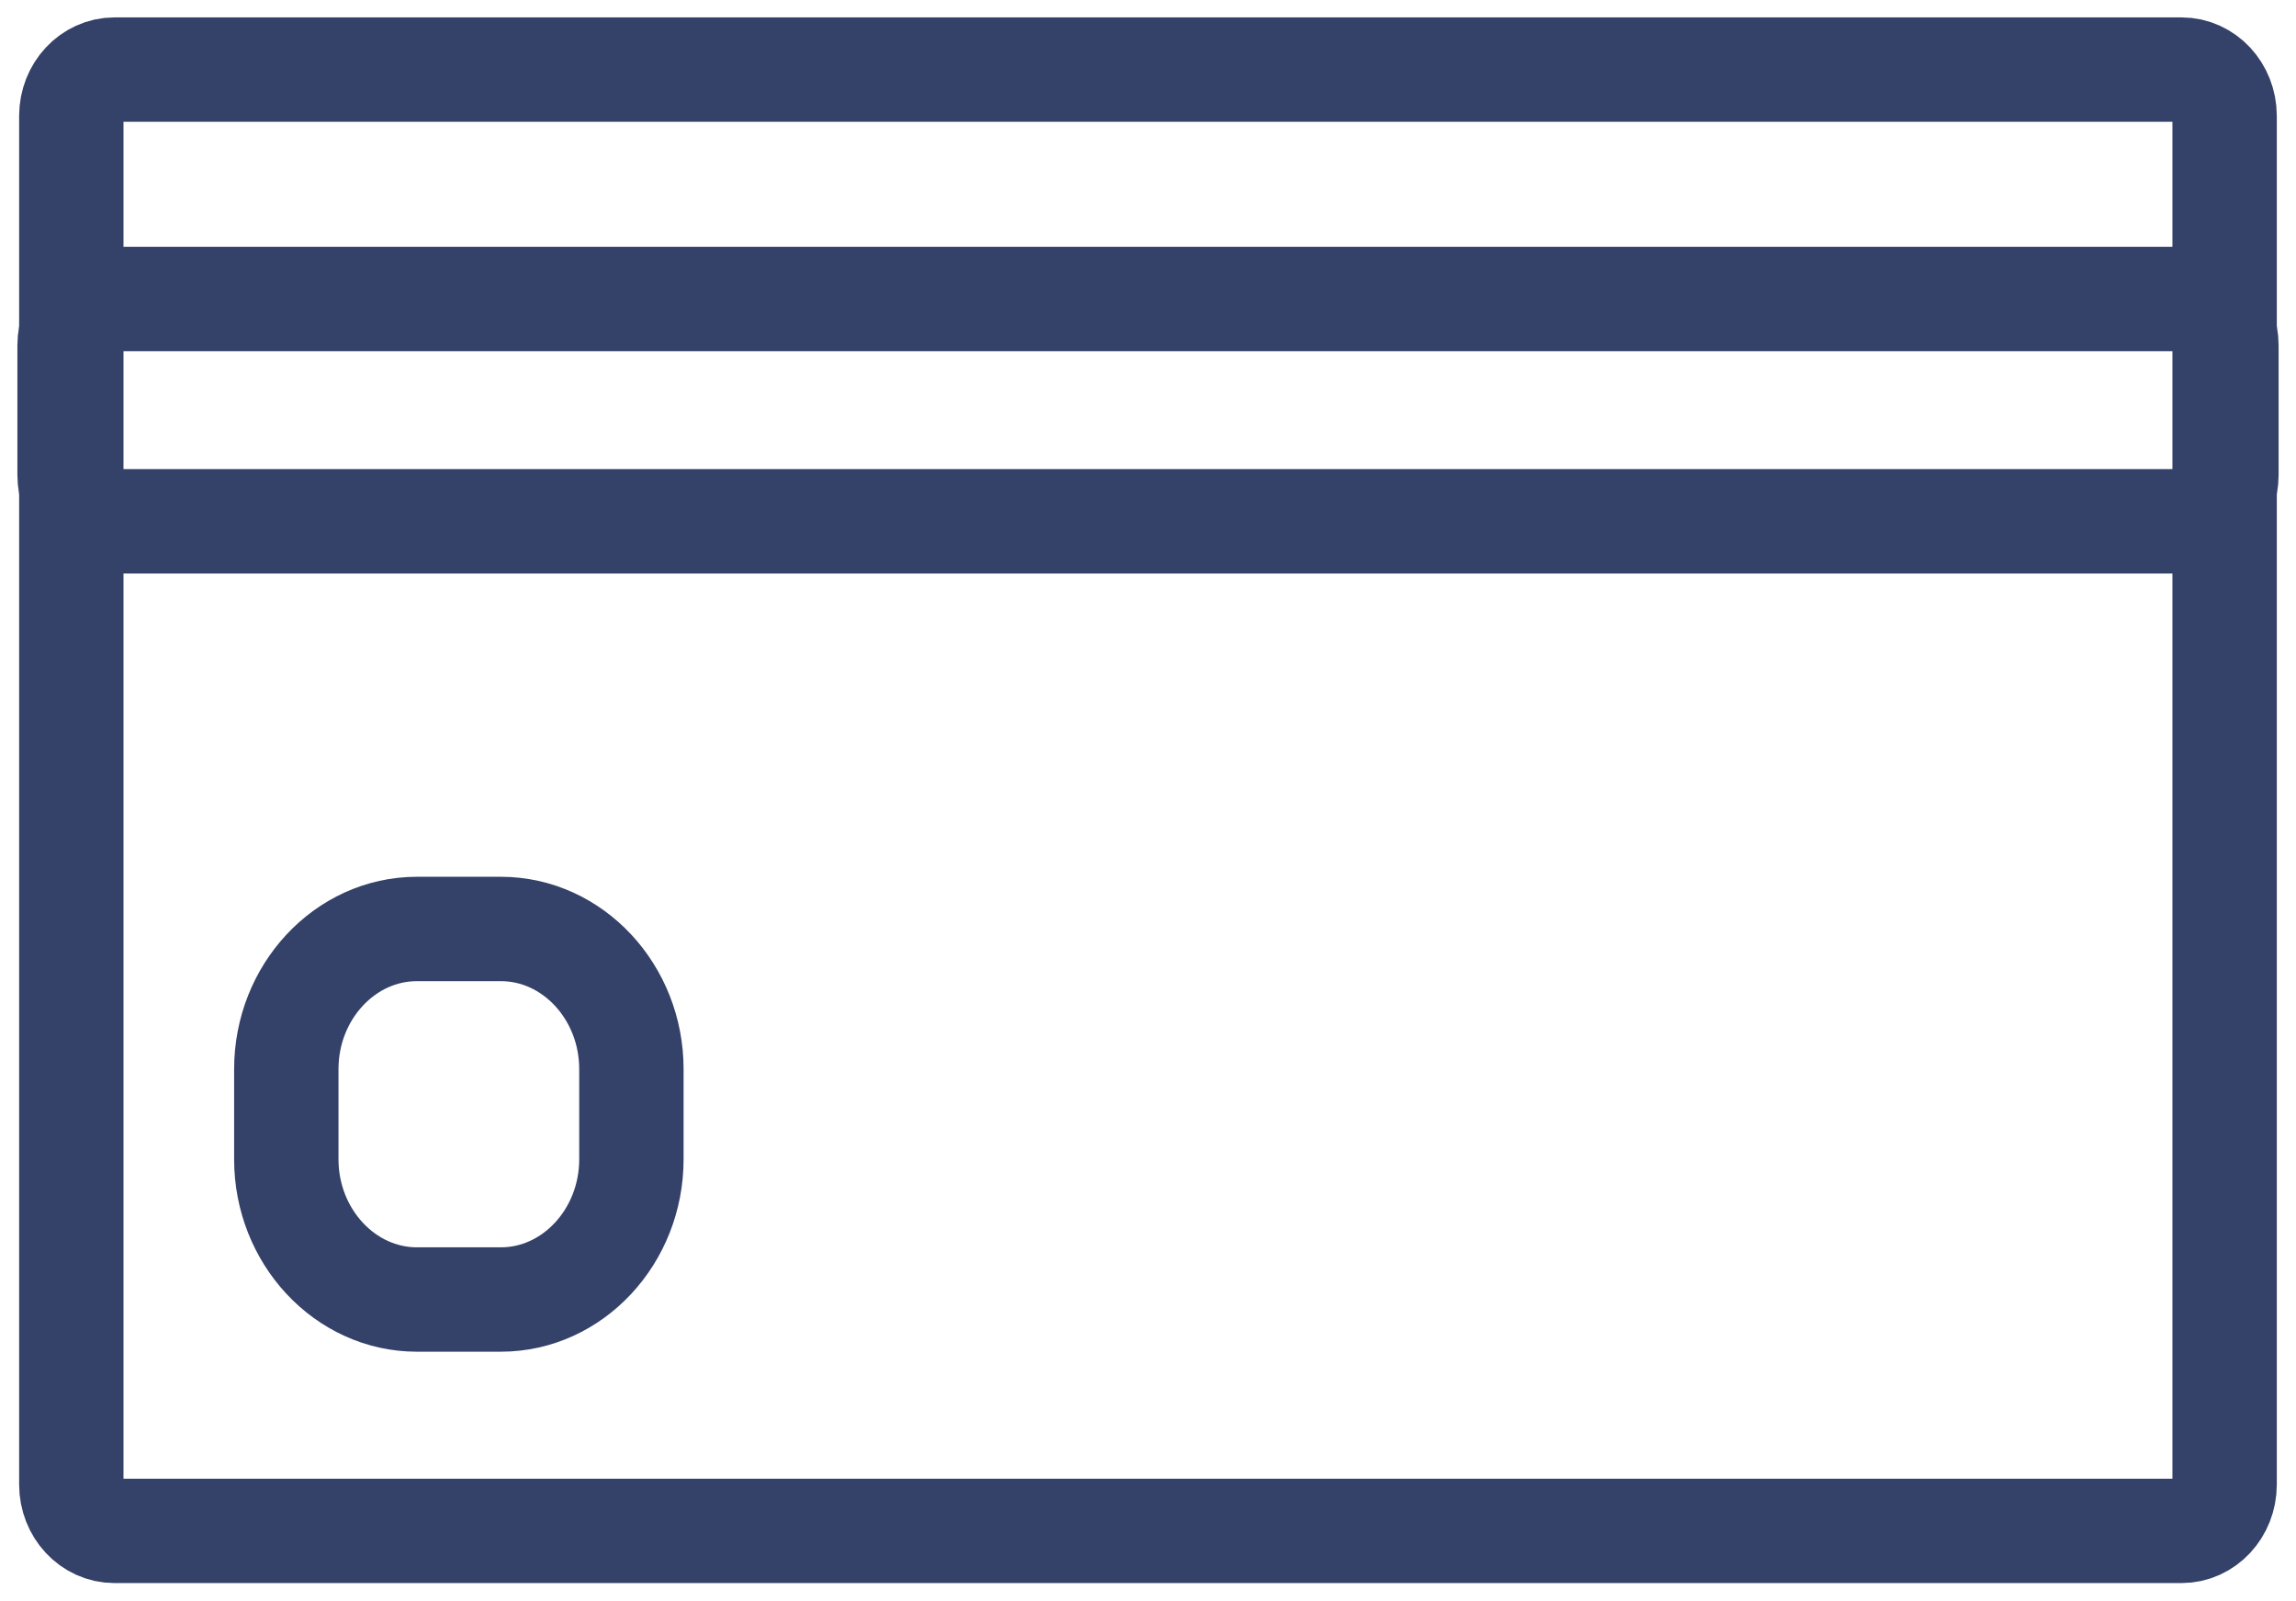
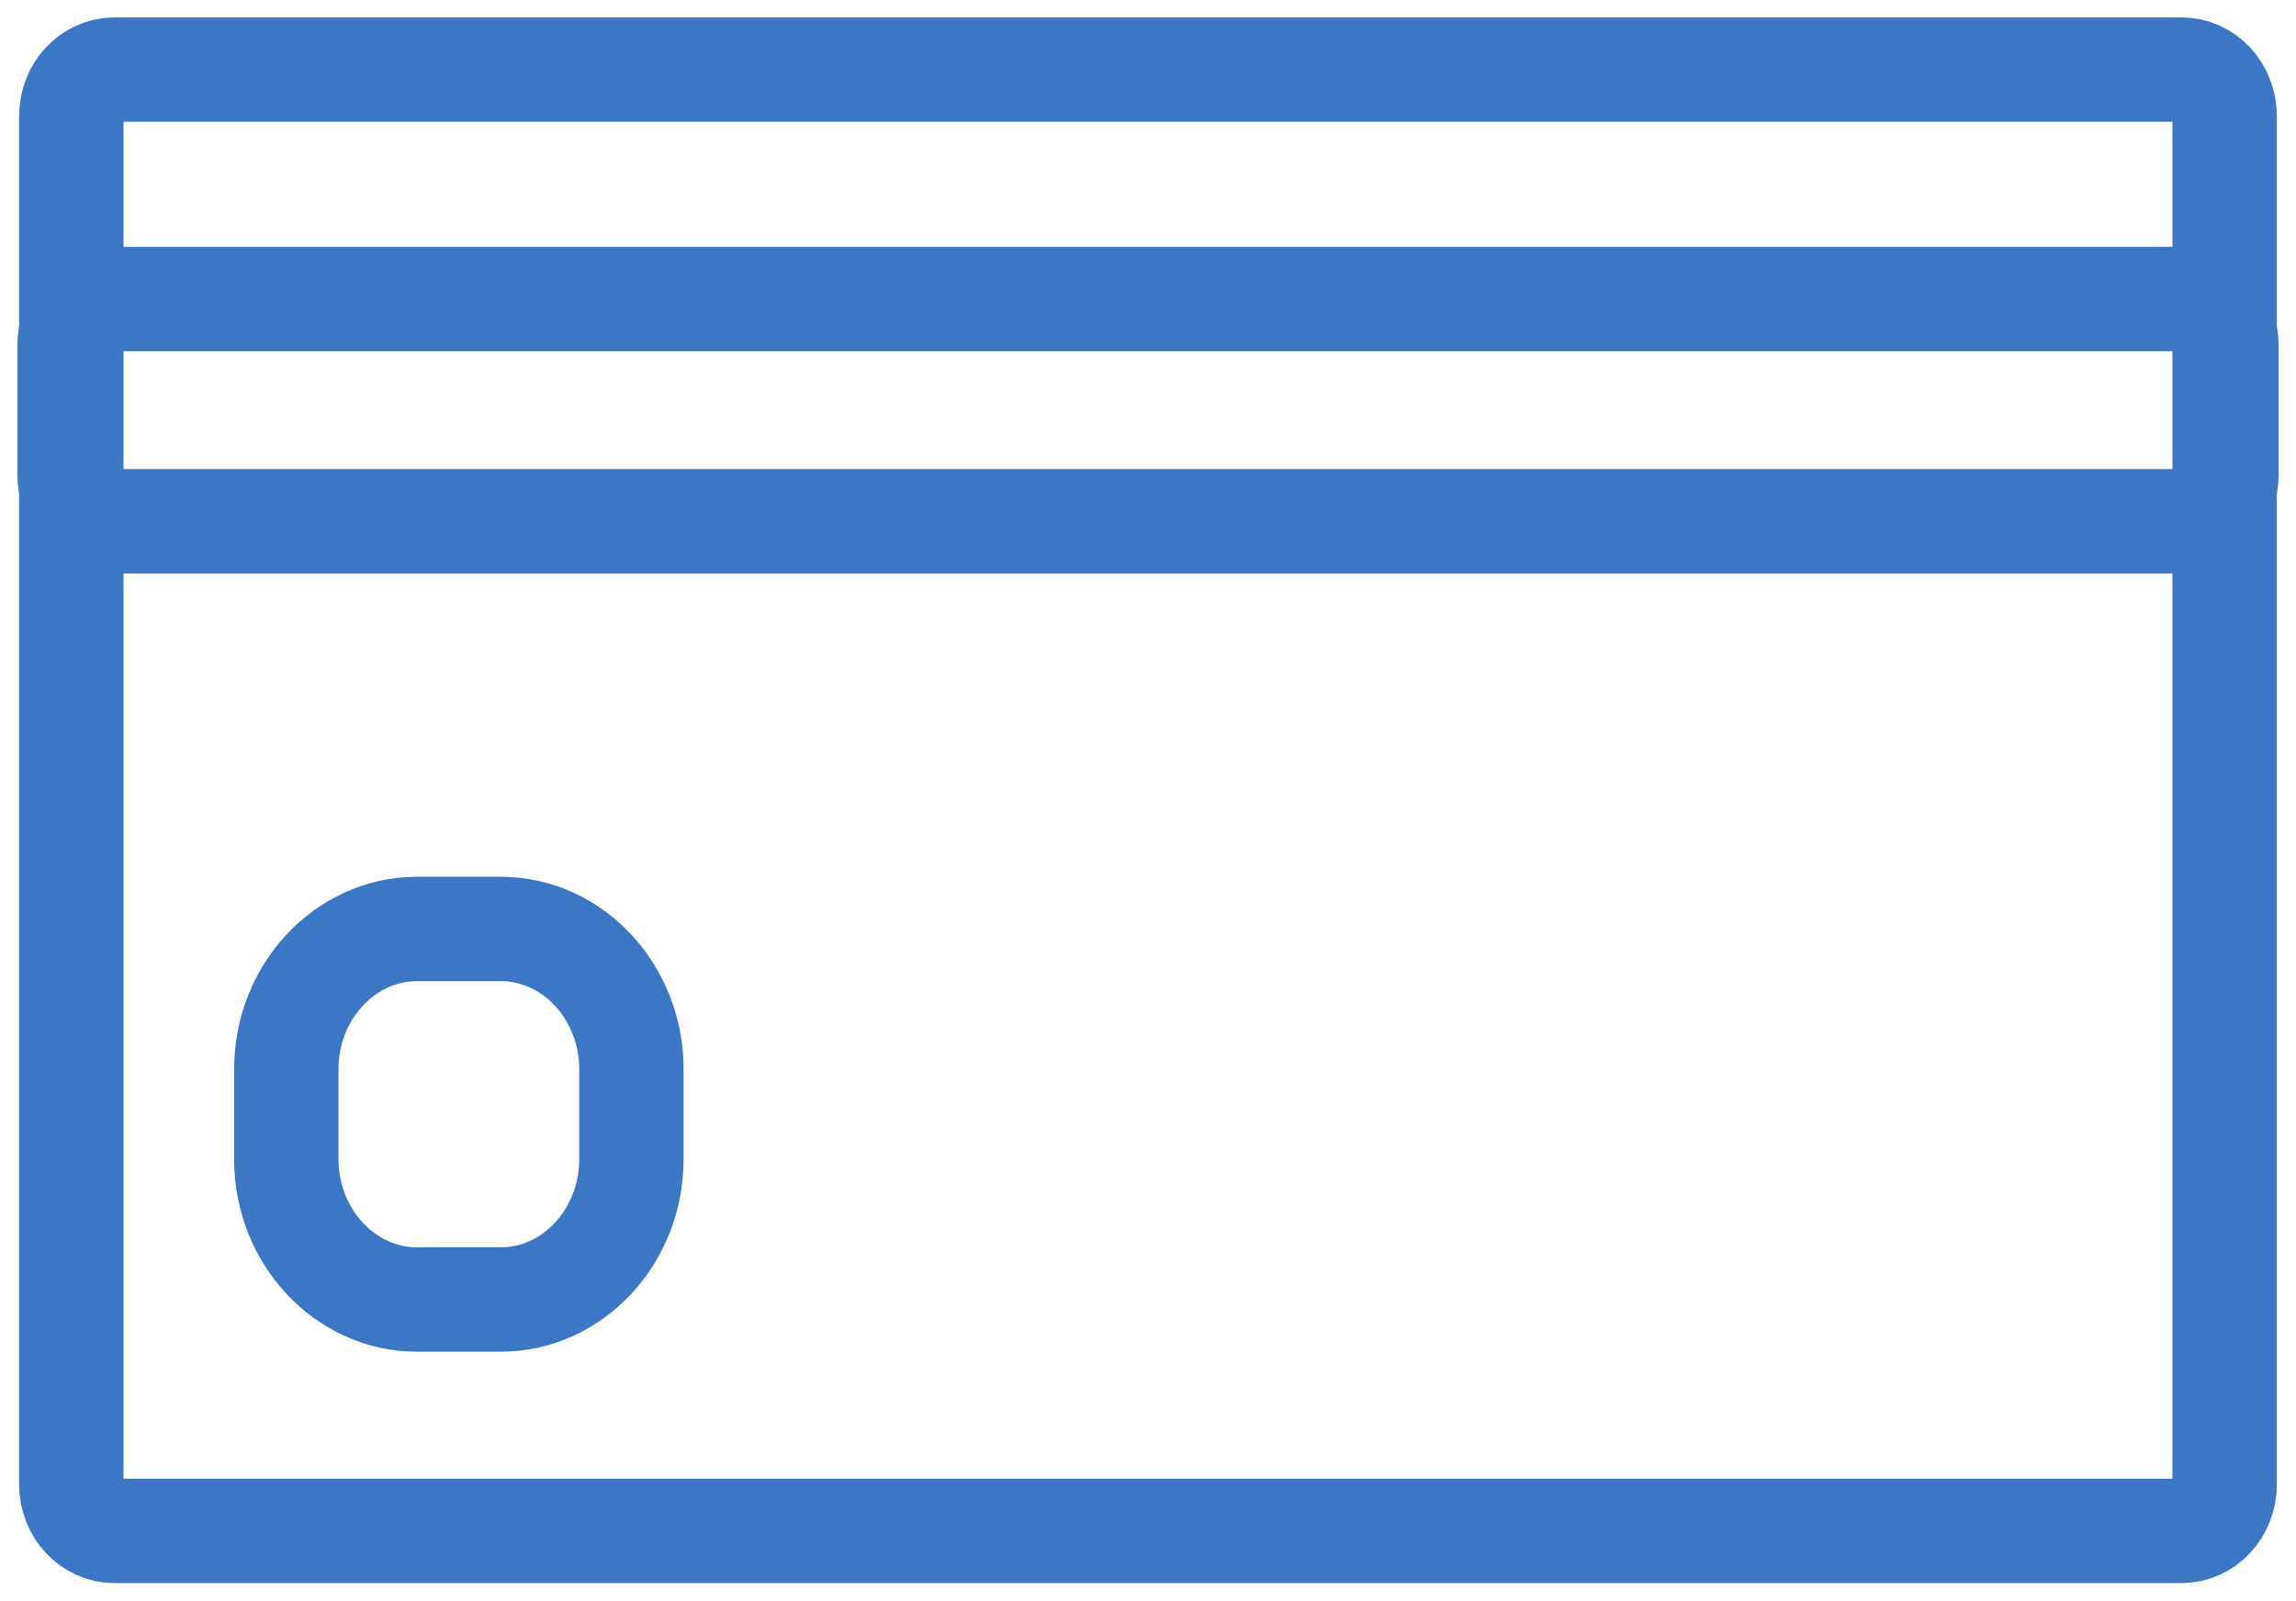
<svg xmlns="http://www.w3.org/2000/svg" width="33" height="23" viewBox="0 0 33 23" fill="none">
-   <path d="M31.354 22H1.645C1.303 22 1.025 21.702 1.025 21.334V1.666C1.025 1.298 1.303 1 1.645 1H31.354C31.697 1 31.974 1.298 31.974 1.666V21.334C31.974 21.702 31.697 22 31.354 22Z" stroke="#344168" stroke-width="1.5" stroke-miterlimit="10" />
-   <path d="M31.38 7.492H1.62C1.278 7.492 1 7.194 1 6.826V4.963C1 4.595 1.278 4.297 1.62 4.297H31.38C31.722 4.297 32 4.595 32 4.963V6.826C32 7.194 31.722 7.492 31.38 7.492Z" stroke="#344168" stroke-width="1.5" stroke-miterlimit="10" />
-   <path d="M7.199 18.675H5.992C4.96 18.675 4.115 17.768 4.115 16.66V15.364C4.115 14.256 4.96 13.35 5.992 13.35H7.199C8.231 13.35 9.075 14.256 9.075 15.364V16.66C9.075 17.768 8.231 18.675 7.199 18.675Z" stroke="#344168" stroke-width="1.5" stroke-miterlimit="10" stroke-linecap="round" stroke-linejoin="round" />
+   <path d="M31.354 22H1.645C1.303 22 1.025 21.702 1.025 21.334V1.666C1.025 1.298 1.303 1 1.645 1H31.354C31.697 1 31.974 1.298 31.974 1.666V21.334C31.974 21.702 31.697 22 31.354 22Z" stroke="#3C77C6" stroke-width="1.5" stroke-miterlimit="10" />
+   <path d="M31.38 7.492H1.62C1.278 7.492 1 7.194 1 6.826V4.963C1 4.595 1.278 4.297 1.62 4.297H31.38C31.722 4.297 32 4.595 32 4.963V6.826C32 7.194 31.722 7.492 31.38 7.492Z" stroke="#3C77C6" stroke-width="1.5" stroke-miterlimit="10" />
+   <path d="M7.199 18.675H5.992C4.96 18.675 4.115 17.768 4.115 16.66V15.364C4.115 14.256 4.96 13.35 5.992 13.35H7.199C8.231 13.35 9.075 14.256 9.075 15.364V16.66C9.075 17.768 8.231 18.675 7.199 18.675Z" stroke="#3C77C6" stroke-width="1.5" stroke-miterlimit="10" stroke-linecap="round" stroke-linejoin="round" />
</svg>
